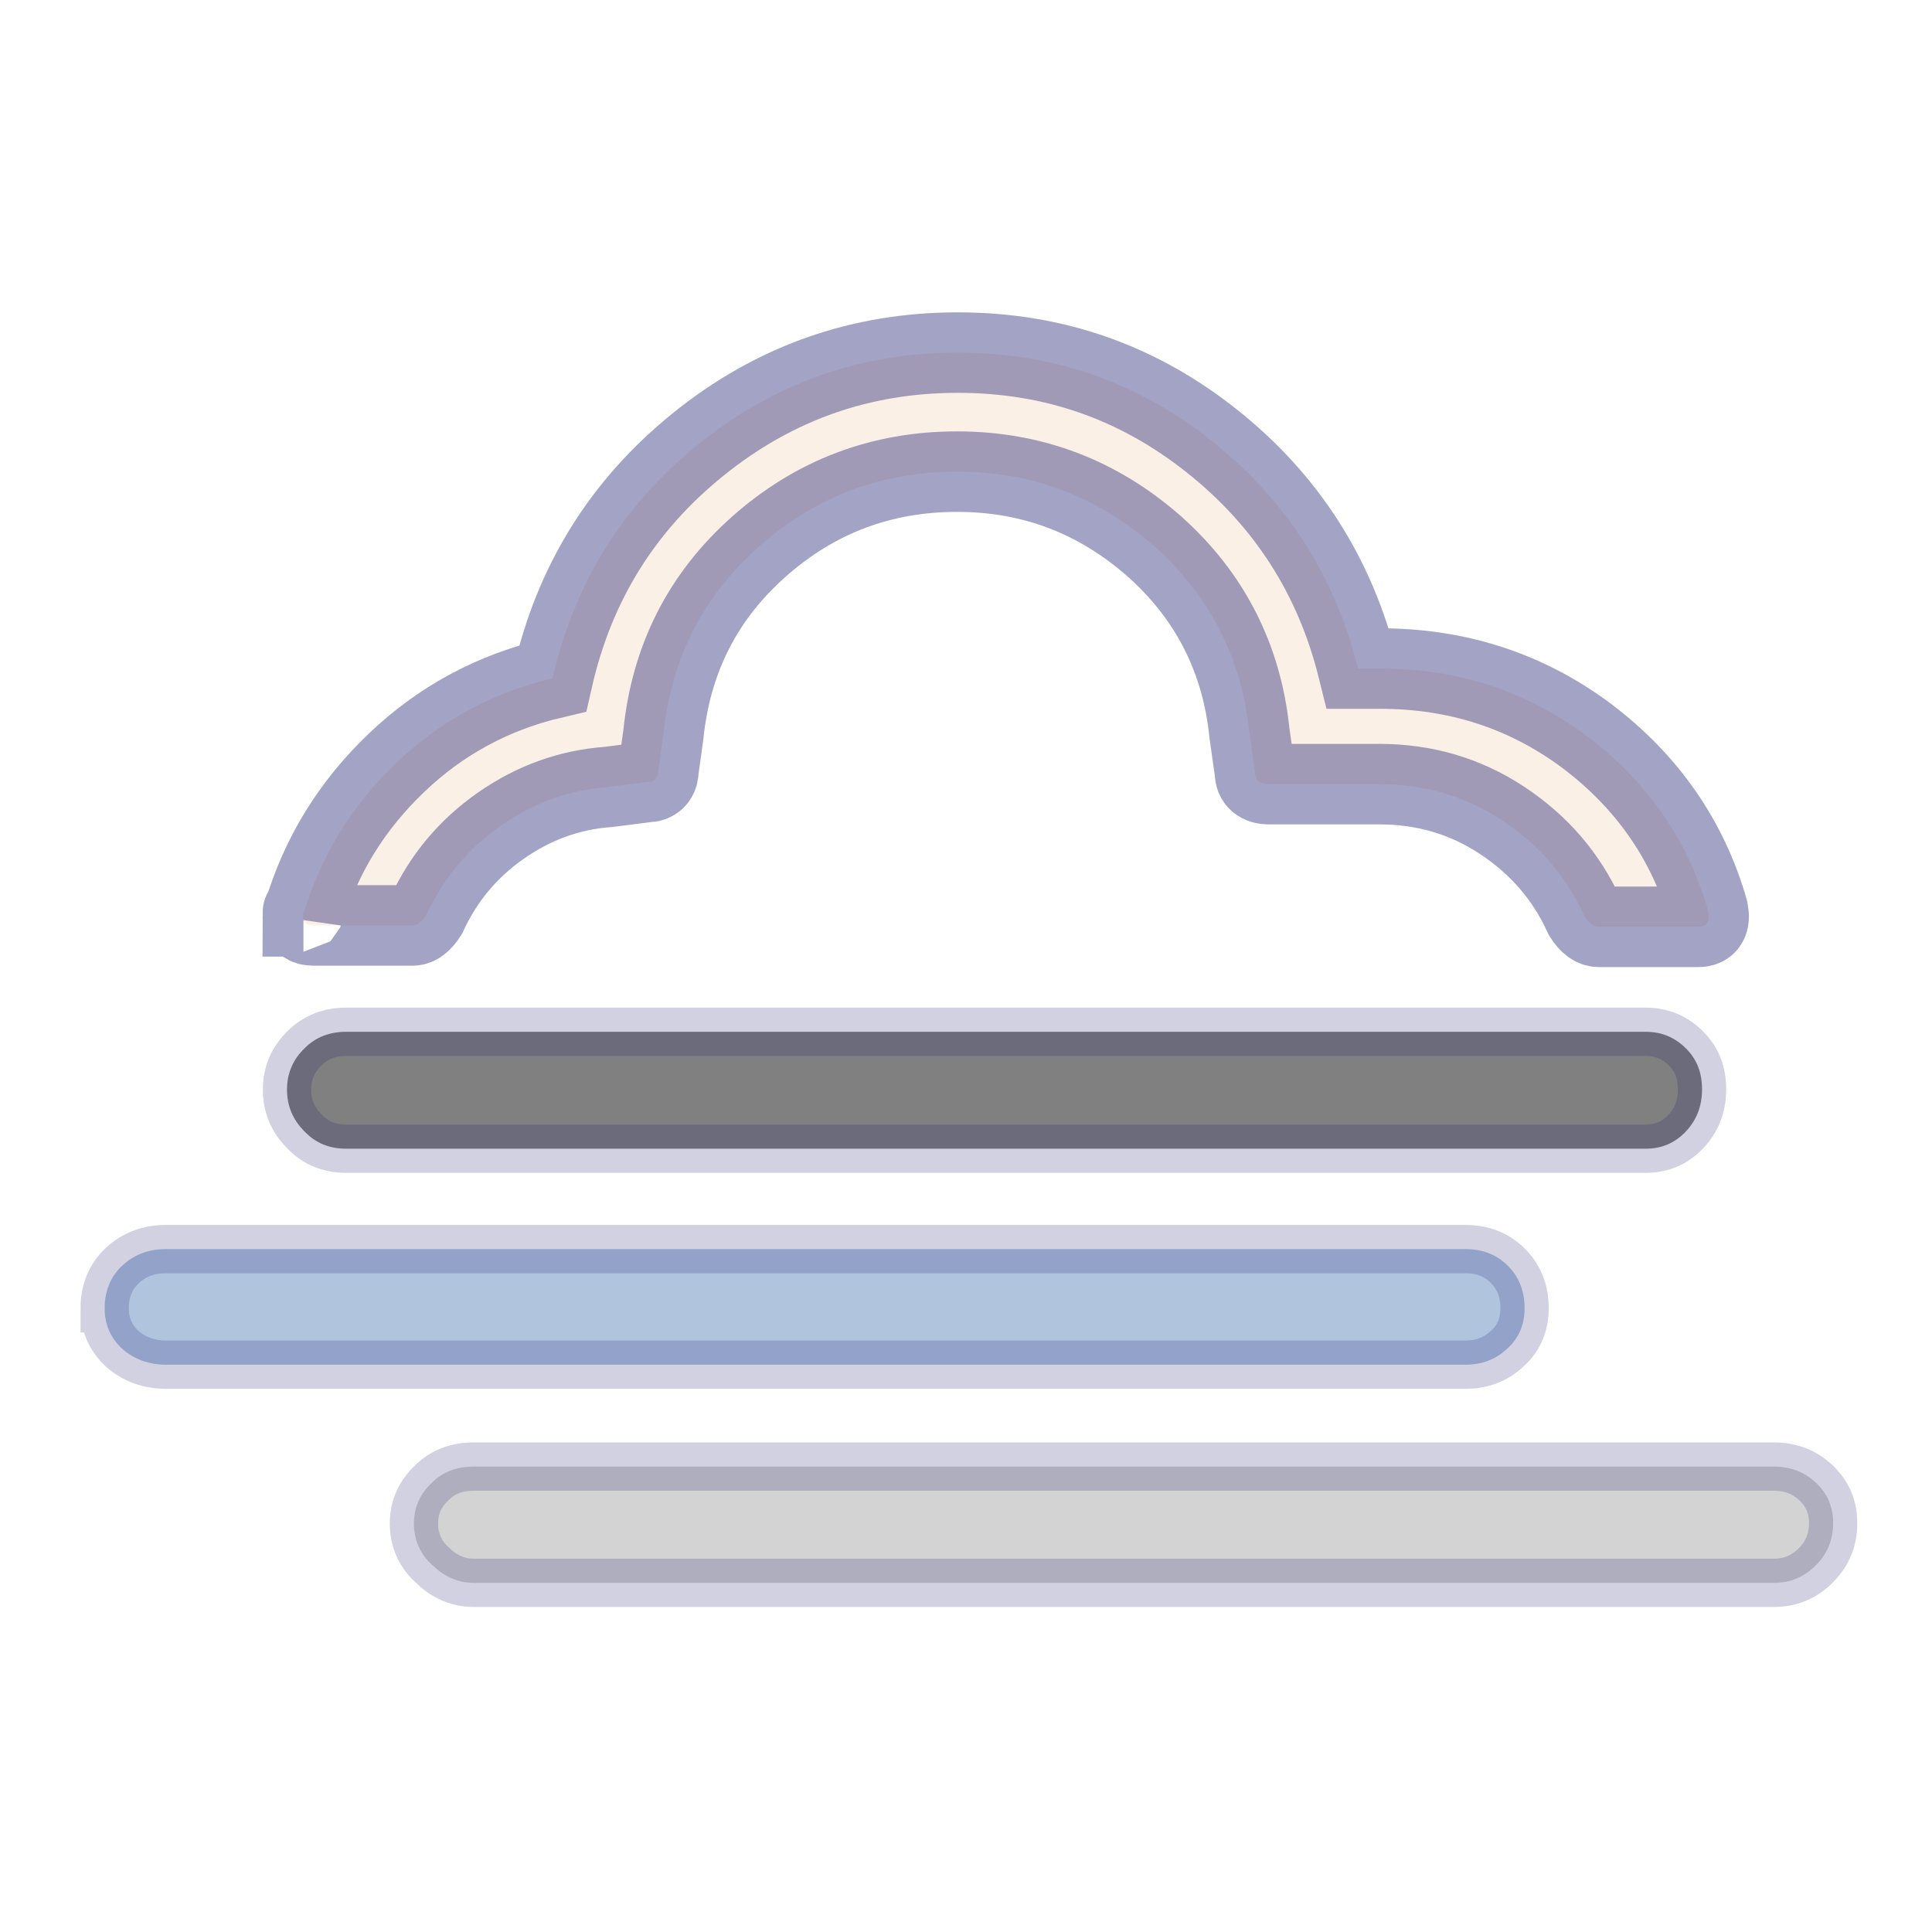
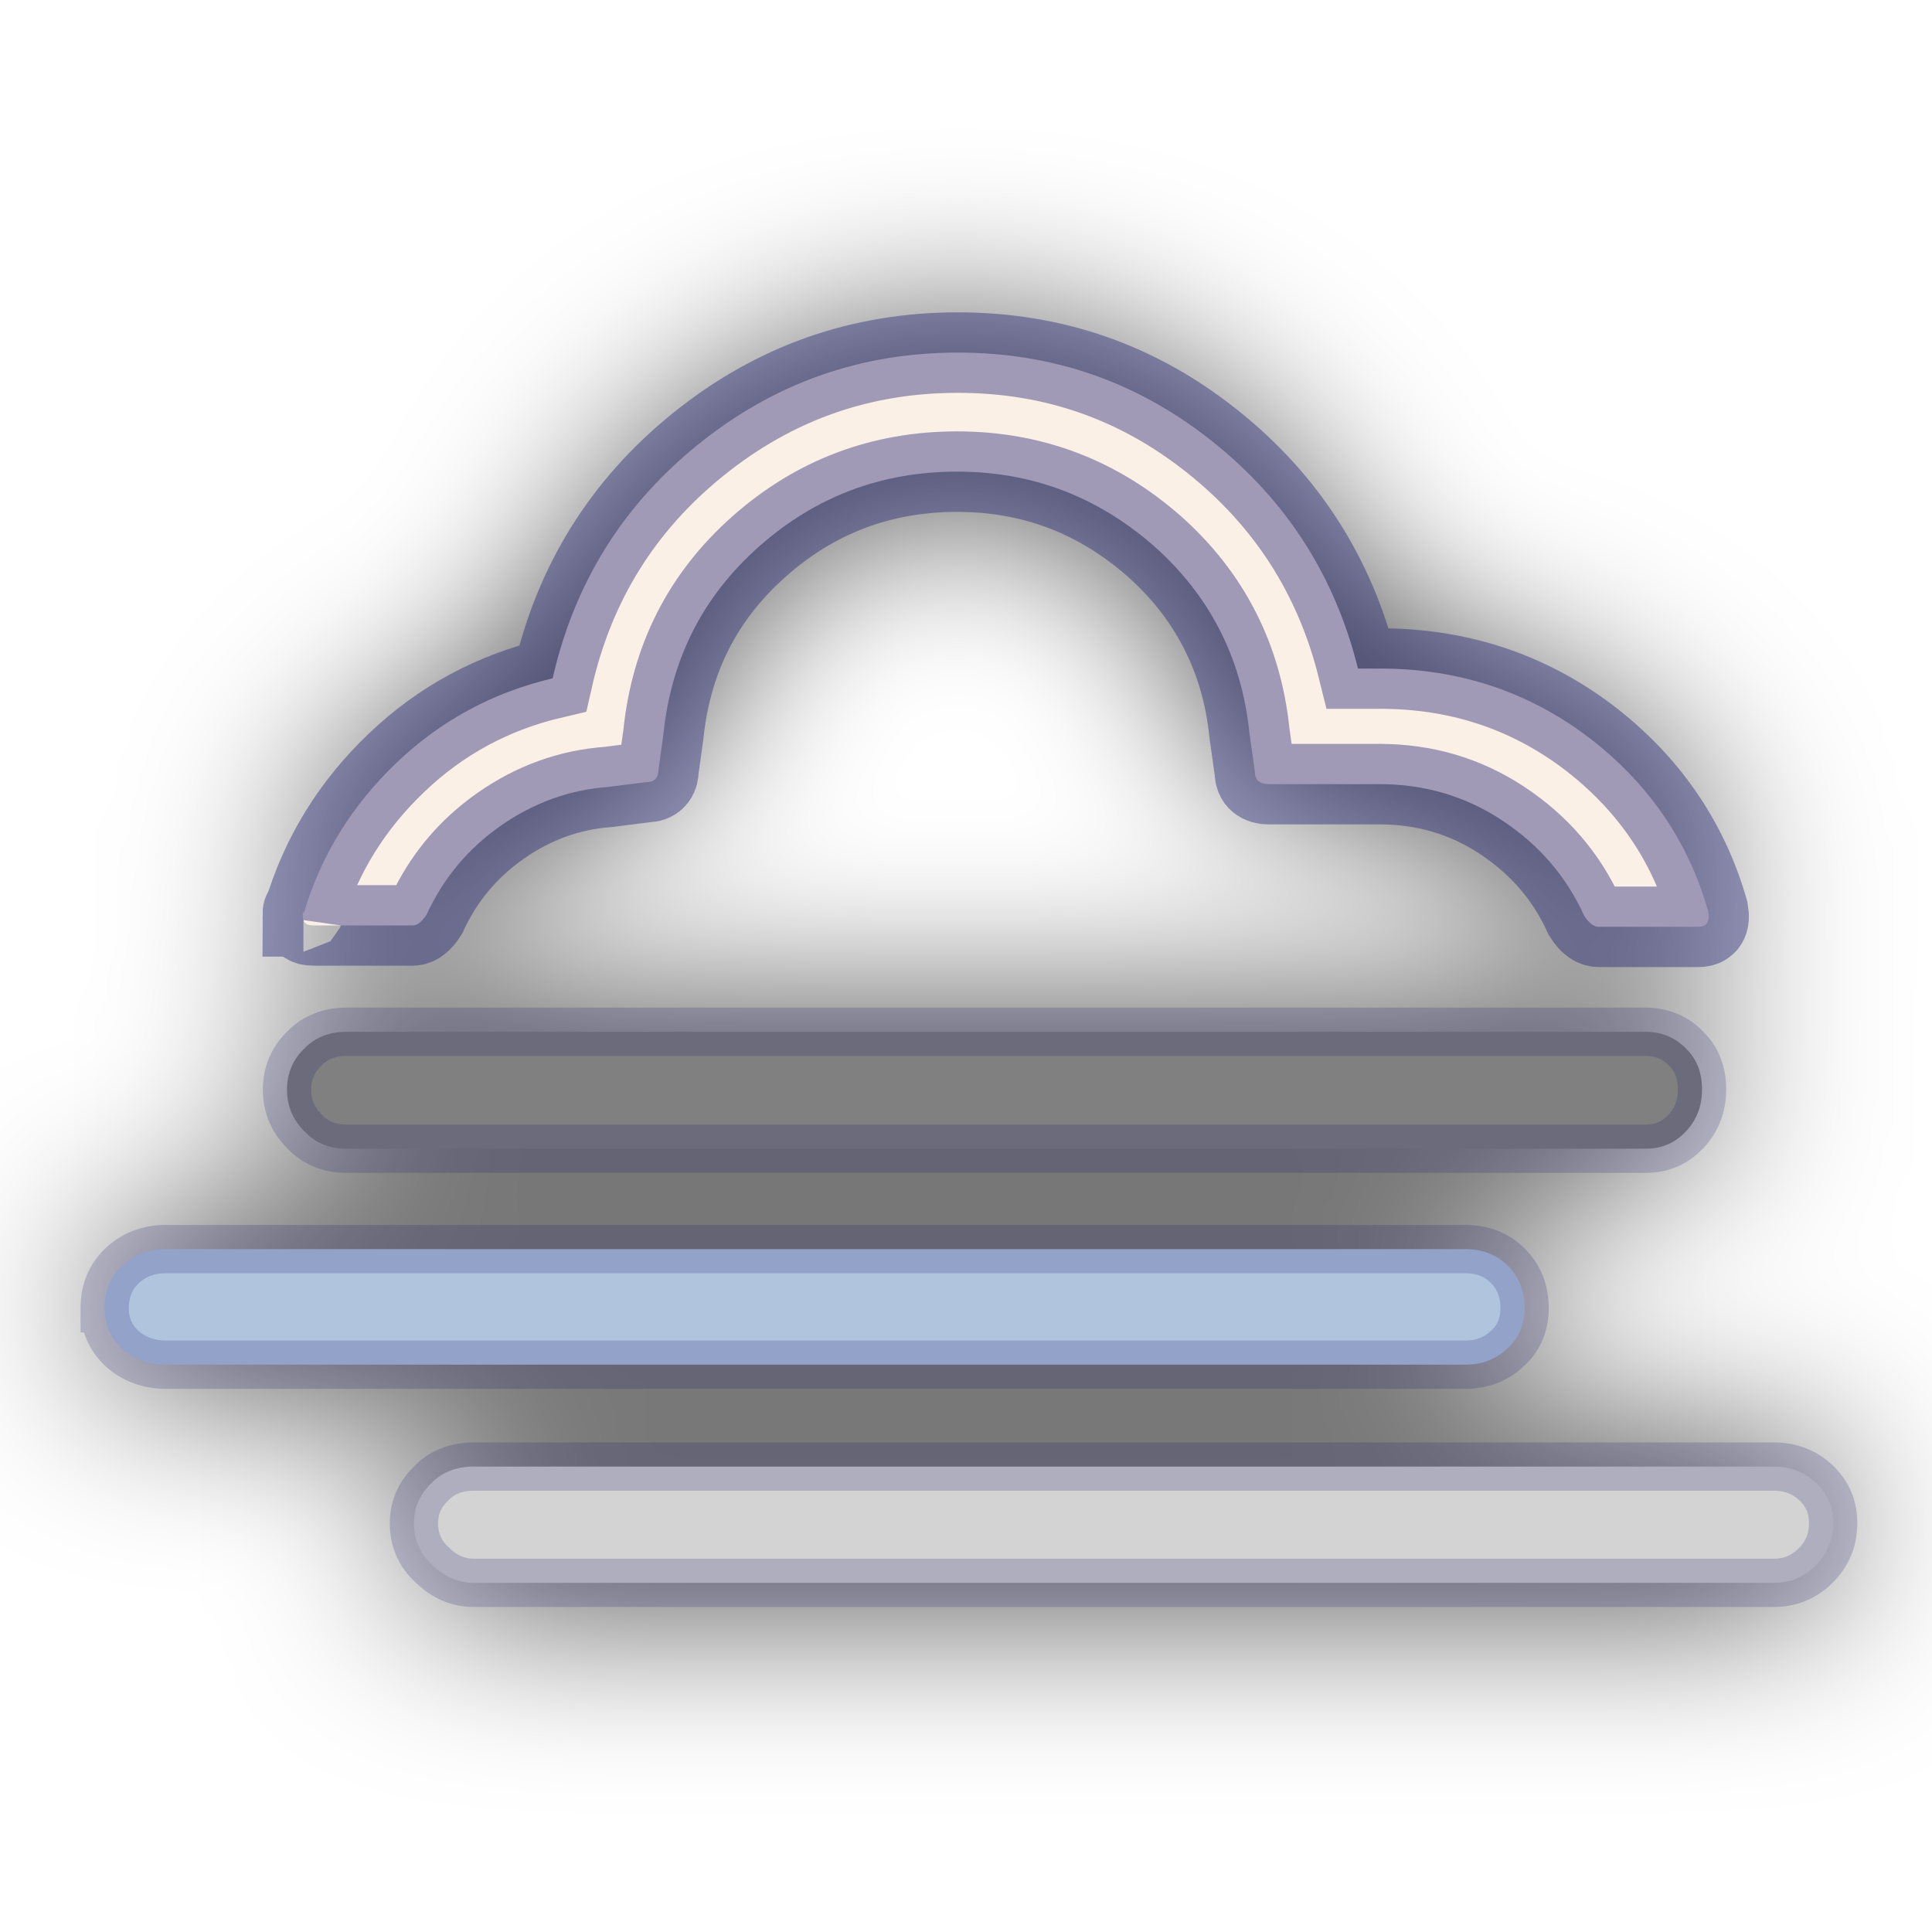
<svg xmlns="http://www.w3.org/2000/svg" width="60" height="60">
+   <defs>
+     <filter id="drop_shadow" filterUnits="objectBoundingBox" x="-50%" y="-50%" width="200%" height="200%">
+       <feDropShadow dx="0.5" dy="0.5" stdDeviation="2" flood-color="black" flood-opacity="0.8" />
+     </filter>
+     <filter id="blur_shadow" filterUnits="objectBoundingBox" x="-50%" y="-50%" width="200%" height="200%">
+       <feGaussianBlur in="SourceGraphic" stdDeviation="3" />
+     </filter>
+   </defs>
+   <g fill="black" style="filter:url(#blur_shadow);">
+     <path d="m9.406,28.459c0,0.195 0.108,0.281 0.324,0.281l3.091,0c0.13,0 0.281,-0.108 0.432,-0.346c0.519,-1.124 1.275,-2.032 2.291,-2.745c1.016,-0.713 2.14,-1.124 3.35,-1.21l1.189,-0.151c0.238,0 0.367,-0.13 0.367,-0.389l0.151,-1.081c0.238,-2.335 1.21,-4.28 2.961,-5.836c1.751,-1.556 3.804,-2.335 6.161,-2.335c2.335,0 4.366,0.778 6.117,2.313c1.729,1.535 2.724,3.48 2.961,5.793l0.173,1.232c0,0.238 0.151,0.367 0.432,0.367l3.437,0c1.383,0 2.659,0.367 3.804,1.124s1.989,1.729 2.551,2.961c0.151,0.238 0.303,0.346 0.454,0.346l3.091,0c0.259,0 0.367,-0.151 0.303,-0.497c-0.627,-2.205 -1.902,-4.021 -3.761,-5.426c-1.881,-1.405 -4.021,-2.097 -6.42,-2.097l-0.692,0c-0.713,-2.875 -2.226,-5.231 -4.539,-7.068s-4.928,-2.745 -7.89,-2.745c-3.026,0 -5.707,0.951 -8.063,2.853s-3.848,4.323 -4.518,7.263c-1.837,0.432 -3.459,1.297 -4.842,2.616c-1.383,1.319 -2.356,2.875 -2.897,4.712l0,-0.086c-0.022,0 -0.022,0.065 -0.022,0.151l0,0z" />
+     <path d="m12.855,47.318c0,-0.519 0.195,-0.929 0.562,-1.275c0.324,-0.324 0.757,-0.497 1.297,-0.497l40.379,0c0.519,0 0.951,0.173 1.297,0.497c0.367,0.346 0.54,0.757 0.54,1.254c0,0.519 -0.173,0.951 -0.54,1.319c-0.367,0.367 -0.8,0.54 -1.297,0.54l-40.379,0c-0.497,0 -0.929,-0.195 -1.297,-0.562c-0.367,-0.324 -0.562,-0.778 -0.562,-1.275l0,-0z" />
+     <path d="m3.25,40.63c0,-0.519 0.173,-0.973 0.54,-1.319c0.367,-0.346 0.821,-0.519 1.362,-0.519l40.357,0c0.54,0 0.973,0.173 1.319,0.519c0.346,0.346 0.519,0.778 0.519,1.319c0,0.497 -0.173,0.929 -0.54,1.254c-0.367,0.346 -0.8,0.497 -1.297,0.497l-40.357,0c-0.54,0 -0.994,-0.173 -1.362,-0.497c-0.367,-0.346 -0.54,-0.757 -0.54,-1.254l-0,0z" />
+     <path d="m8.913,33.837c0,-0.519 0.195,-0.951 0.562,-1.297c0.324,-0.324 0.757,-0.497 1.275,-0.497l40.357,0c0.497,0 0.908,0.173 1.254,0.519c0.346,0.346 0.497,0.757 0.497,1.275c0,0.519 -0.173,0.951 -0.497,1.297c-0.346,0.367 -0.757,0.54 -1.254,0.54l-40.357,0c-0.519,0 -0.951,-0.173 -1.297,-0.54c-0.367,-0.367 -0.54,-0.8 -0.54,-1.297z" />
+   </g>
  <g stroke-opacity="0.2" stroke="midnightblue">
    <path fill="linen" stroke="midnightblue" stroke-opacity="0.4" stroke-width="2.5" d="m9.406,28.459c0,0.195 0.108,0.281 0.324,0.281l3.091,0c0.13,0 0.281,-0.108 0.432,-0.346c0.519,-1.124 1.275,-2.032 2.291,-2.745c1.016,-0.713 2.14,-1.124 3.35,-1.21l1.189,-0.151c0.238,0 0.367,-0.13 0.367,-0.389l0.151,-1.081c0.238,-2.335 1.21,-4.28 2.961,-5.836c1.751,-1.556 3.804,-2.335 6.161,-2.335c2.335,0 4.366,0.778 6.117,2.313c1.729,1.535 2.724,3.48 2.961,5.793l0.173,1.232c0,0.238 0.151,0.367 0.432,0.367l3.437,0c1.383,0 2.659,0.367 3.804,1.124s1.989,1.729 2.551,2.961c0.151,0.238 0.303,0.346 0.454,0.346l3.091,0c0.259,0 0.367,-0.151 0.303,-0.497c-0.627,-2.205 -1.902,-4.021 -3.761,-5.426c-1.881,-1.405 -4.021,-2.097 -6.42,-2.097l-0.692,0c-0.713,-2.875 -2.226,-5.231 -4.539,-7.068s-4.928,-2.745 -7.89,-2.745c-3.026,0 -5.707,0.951 -8.063,2.853s-3.848,4.323 -4.518,7.263c-1.837,0.432 -3.459,1.297 -4.842,2.616c-1.383,1.319 -2.356,2.875 -2.897,4.712l0,-0.086c-0.022,0 -0.022,0.065 -0.022,0.151l0,0z" />
    <path stroke="midnightblue" stroke-opacity="0.2" stroke-width="1.5" fill="lightgrey" d="m12.855,47.318c0,-0.519 0.195,-0.929 0.562,-1.275c0.324,-0.324 0.757,-0.497 1.297,-0.497l40.379,0c0.519,0 0.951,0.173 1.297,0.497c0.367,0.346 0.54,0.757 0.54,1.254c0,0.519 -0.173,0.951 -0.54,1.319c-0.367,0.367 -0.8,0.54 -1.297,0.54l-40.379,0c-0.497,0 -0.929,-0.195 -1.297,-0.562c-0.367,-0.324 -0.562,-0.778 -0.562,-1.275l0,-0z" />
    <path stroke="midnightblue" stroke-opacity="0.2" stroke-width="1.5" fill="lightsteelblue" d="m3.25,40.63c0,-0.519 0.173,-0.973 0.54,-1.319c0.367,-0.346 0.821,-0.519 1.362,-0.519l40.357,0c0.54,0 0.973,0.173 1.319,0.519c0.346,0.346 0.519,0.778 0.519,1.319c0,0.497 -0.173,0.929 -0.54,1.254c-0.367,0.346 -0.8,0.497 -1.297,0.497l-40.357,0c-0.54,0 -0.994,-0.173 -1.362,-0.497c-0.367,-0.346 -0.54,-0.757 -0.54,-1.254l-0,0z" />
    <path stroke="midnightblue" stroke-opacity="0.2" stroke-width="1.5" fill="gray" d="m8.913,33.837c0,-0.519 0.195,-0.951 0.562,-1.297c0.324,-0.324 0.757,-0.497 1.275,-0.497l40.357,0c0.497,0 0.908,0.173 1.254,0.519c0.346,0.346 0.497,0.757 0.497,1.275c0,0.519 -0.173,0.951 -0.497,1.297c-0.346,0.367 -0.757,0.54 -1.254,0.54l-40.357,0c-0.519,0 -0.951,-0.173 -1.297,-0.54c-0.367,-0.367 -0.54,-0.8 -0.54,-1.297z" />
  </g>
</svg>
